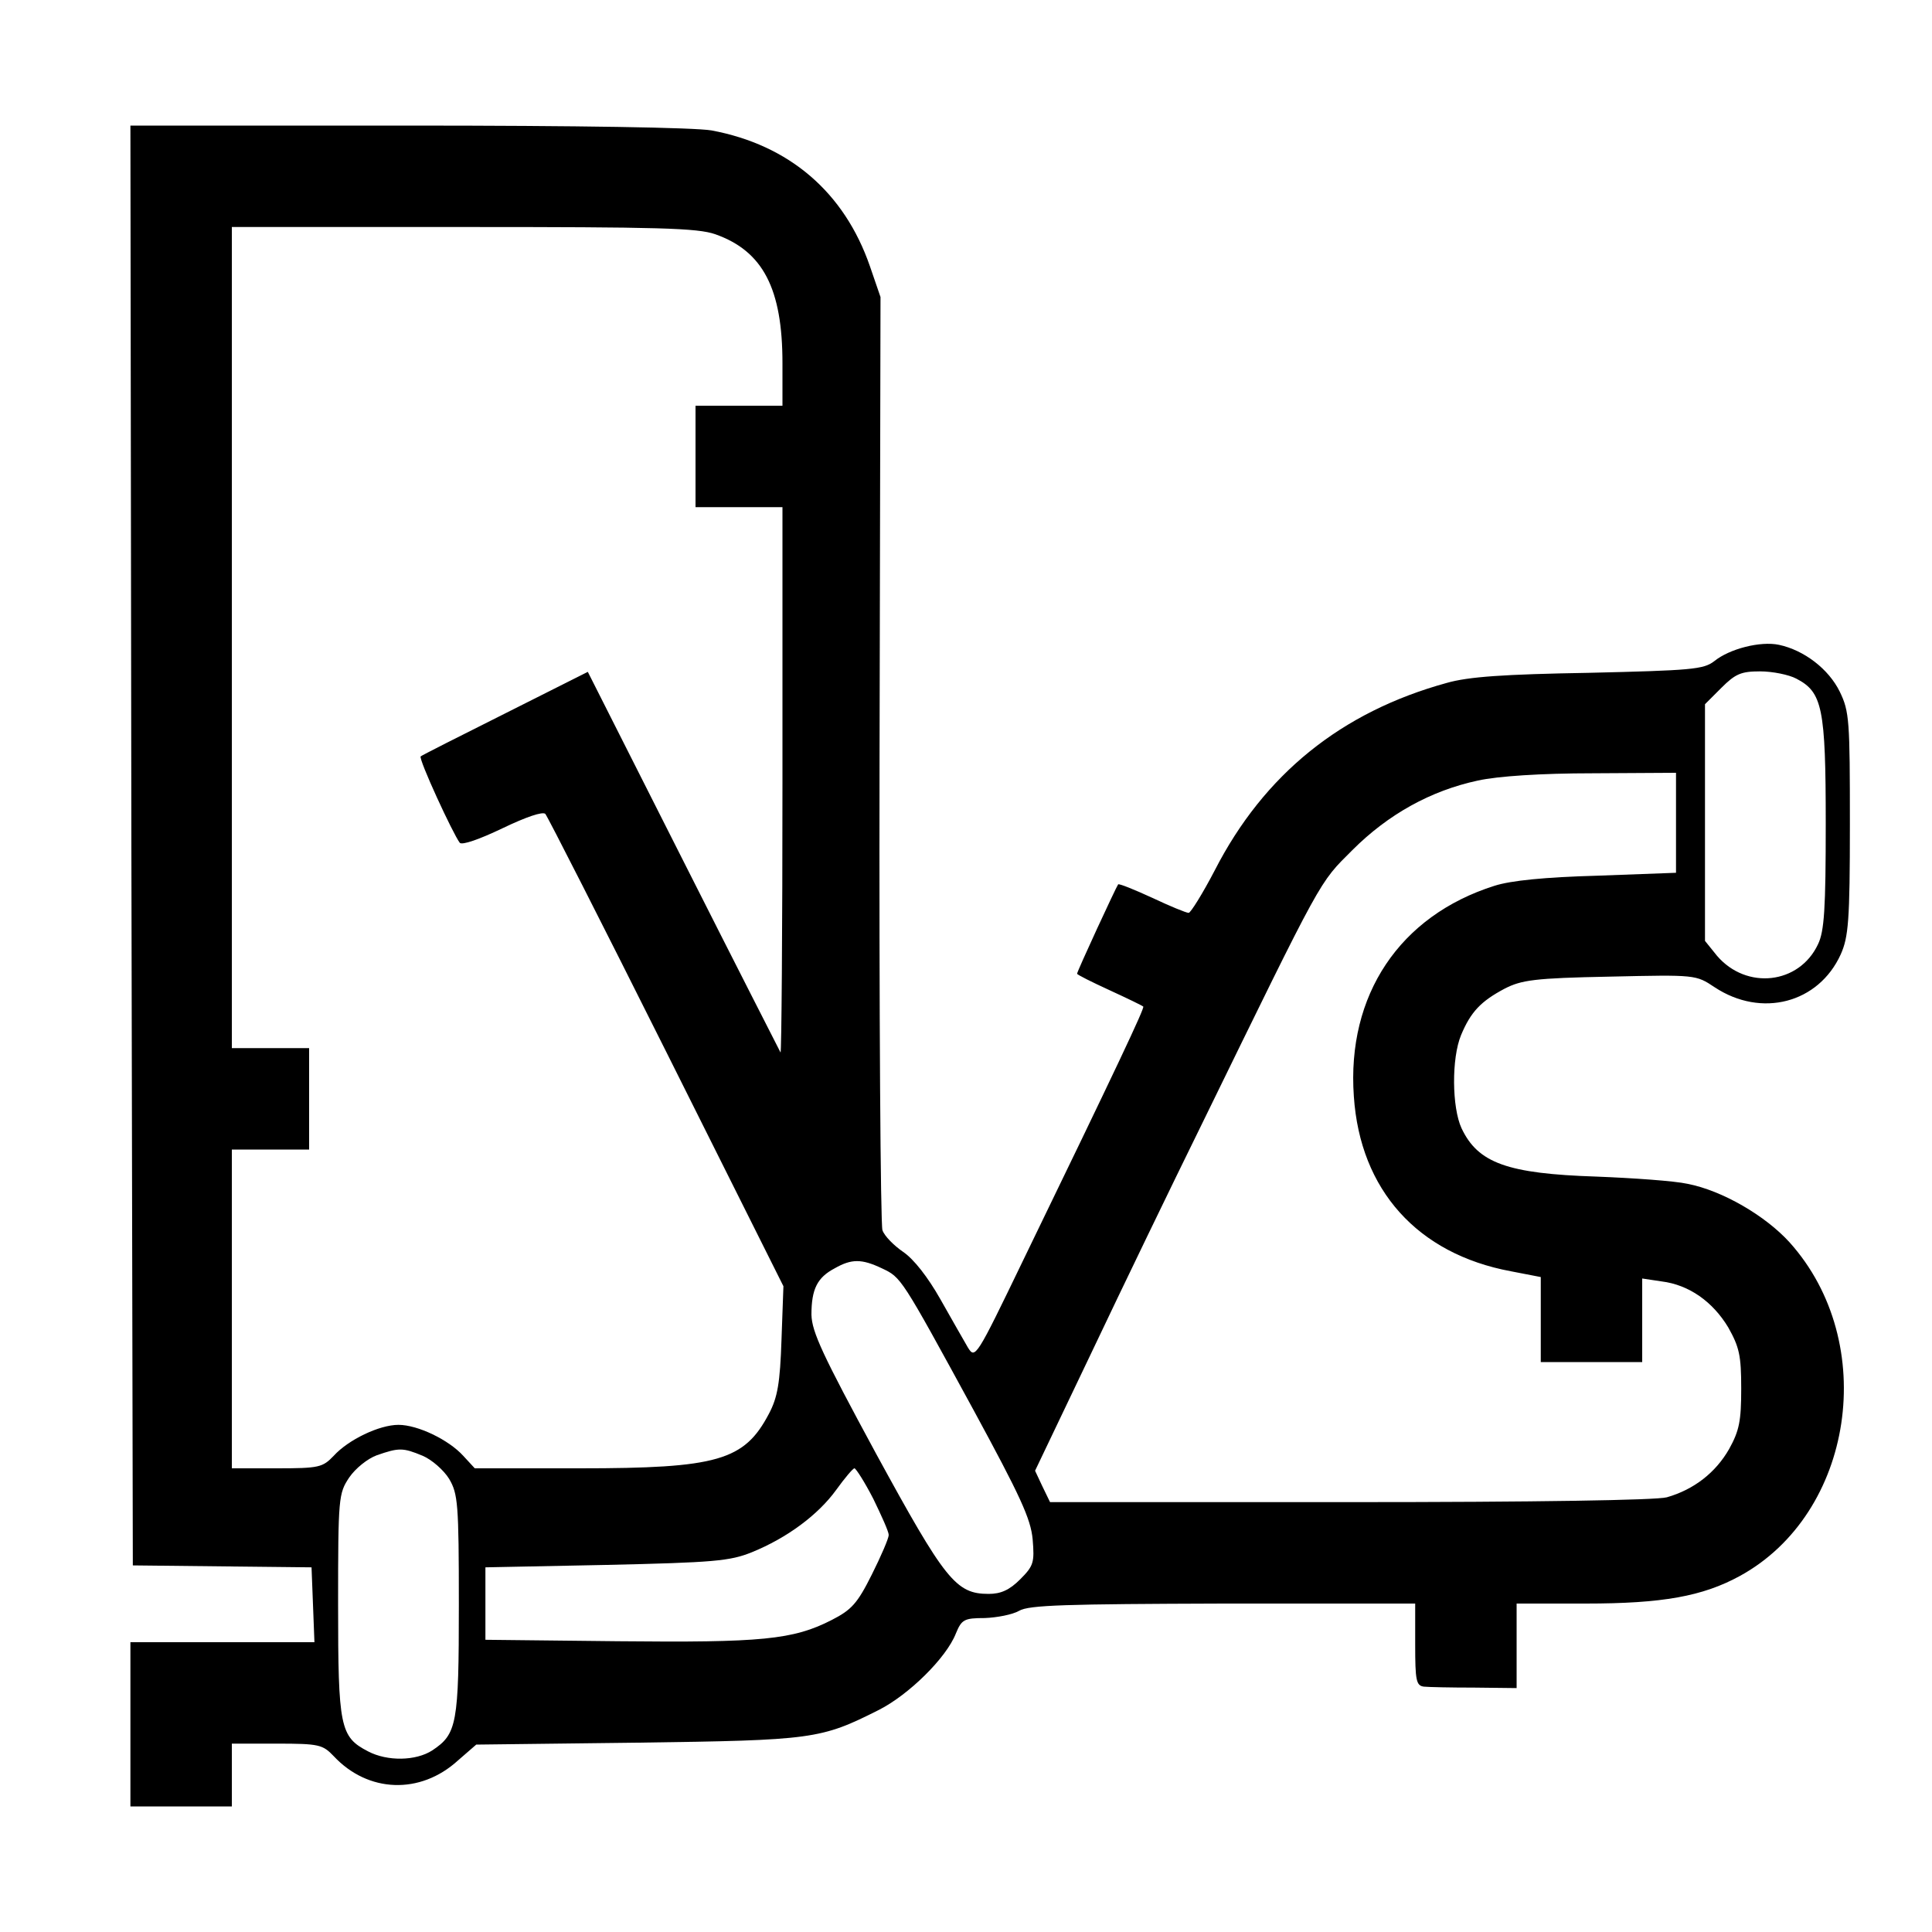
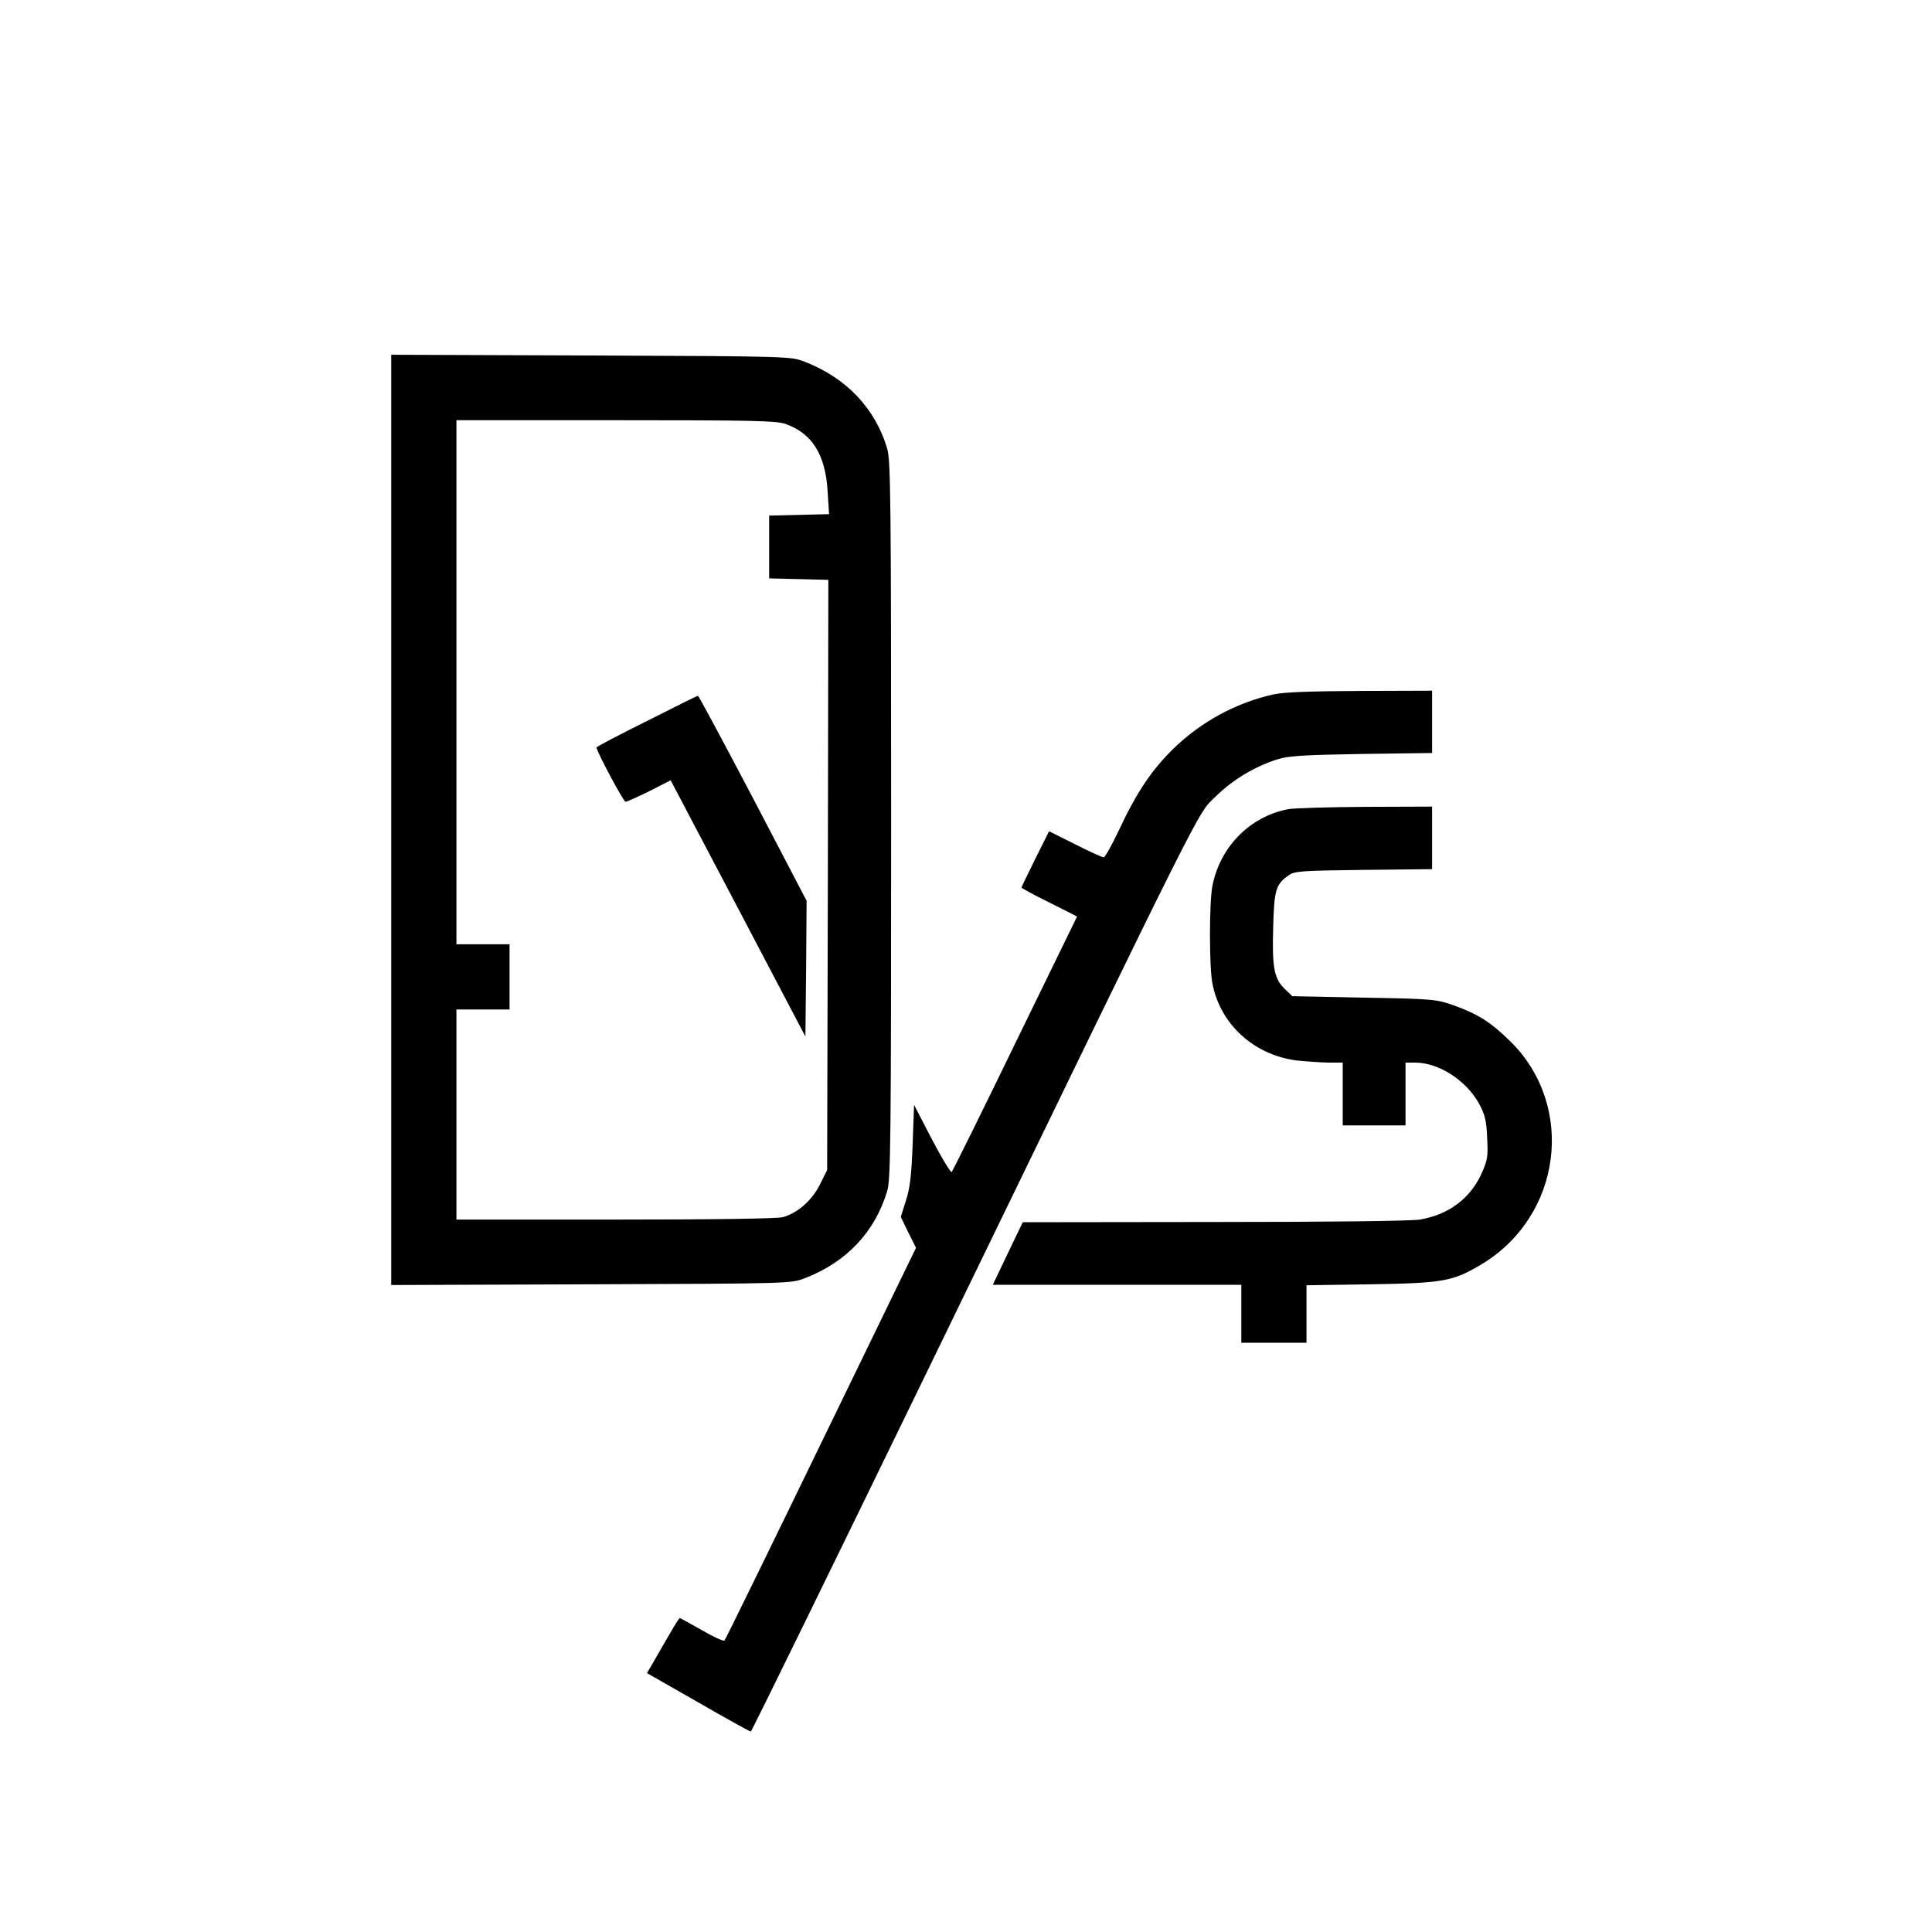
- <svg xmlns="http://www.w3.org/2000/svg" version="1.0" width="400pt" height="400pt" viewBox="0 0 400 400" preserveAspectRatio="xMidYMid meet">
-   <g transform="translate(0,400) scale(0.1,-0.1)" fill="#000000" stroke="none">
-     <path d="M272 2249 l3 -1490 185 -2 185 -2 3 -77 3 -78 -191 0 -190 0 0 -170 0 -170 105 0 105 0 0 65 0 65 93 0 c88 0 95 -2 118 -26 71 -76 179 -80 257 -9 l38 33 334 4 c364 5 379 7 500 68 61 31 139 107 159 158 12 29 17 32 60 32 25 1 57 7 71 15 20 12 97 14 423 15 l397 0 0 -85 c0 -74 2 -85 18 -87 9 -1 56 -2 104 -2 l88 -1 0 88 0 87 143 0 c159 0 242 15 319 57 236 129 290 483 103 691 -50 55 -139 107 -211 121 -27 6 -112 12 -189 15 -184 6 -245 28 -279 100 -20 43 -21 145 -1 193 20 48 41 70 90 96 35 18 62 22 218 25 178 4 178 4 217 -22 97 -64 215 -33 261 68 16 36 19 69 19 270 0 214 -1 233 -21 274 -23 47 -74 86 -126 97 -38 8 -102 -8 -134 -34 -22 -17 -48 -19 -259 -24 -176 -3 -250 -8 -295 -21 -218 -60 -378 -189 -480 -388 -25 -48 -50 -88 -54 -88 -5 0 -39 14 -75 31 -37 17 -69 30 -71 28 -4 -5 -85 -180 -85 -185 0 -2 30 -17 67 -34 37 -17 68 -32 70 -34 3 -3 -54 -124 -249 -526 -97 -201 -99 -204 -114 -180 -8 14 -34 59 -57 100 -26 46 -55 83 -77 98 -19 13 -39 33 -43 45 -4 12 -7 452 -6 977 l2 955 -22 64 c-53 153 -167 251 -328 281 -35 6 -273 10 -630 10 l-573 0 2 -1491z m1209 1266 c99 -35 139 -113 139 -267 l0 -88 -90 0 -90 0 0 -105 0 -105 90 0 90 0 0 -567 c0 -311 -2 -564 -4 -562 -1 2 -92 180 -201 396 l-198 392 -171 -86 c-94 -47 -173 -87 -175 -89 -5 -5 67 -161 81 -179 5 -5 40 7 88 30 50 24 83 35 89 30 5 -6 118 -228 251 -494 l242 -484 -4 -111 c-3 -89 -8 -119 -26 -153 -51 -97 -106 -113 -392 -113 l-217 0 -24 26 c-30 33 -94 64 -134 64 -40 0 -104 -31 -134 -64 -23 -24 -30 -26 -118 -26 l-93 0 0 330 0 330 80 0 80 0 0 105 0 105 -80 0 -80 0 0 850 0 850 479 0 c406 0 485 -2 522 -15z m2238 -920 c54 -28 61 -60 61 -300 0 -177 -3 -223 -16 -250 -39 -83 -148 -95 -209 -24 l-25 31 0 245 0 245 34 34 c29 29 41 34 80 34 26 0 60 -7 75 -15z m-249 -299 l0 -103 -162 -6 c-109 -3 -180 -10 -214 -21 -196 -62 -306 -226 -291 -436 13 -194 132 -326 325 -362 l62 -12 0 -88 0 -88 105 0 105 0 0 86 0 87 40 -6 c57 -7 106 -42 138 -95 23 -41 27 -58 27 -127 0 -67 -4 -87 -25 -125 -28 -49 -73 -84 -129 -100 -22 -6 -272 -10 -657 -10 l-620 0 -16 33 -15 32 117 245 c64 135 166 346 227 470 255 522 243 500 313 570 74 74 162 123 260 144 41 9 130 15 238 15 l172 1 0 -104z m-1644 -922 c40 -19 39 -17 190 -294 96 -177 118 -224 122 -267 4 -48 2 -55 -26 -83 -22 -22 -40 -30 -65 -30 -68 0 -90 28 -233 290 -111 205 -133 252 -134 288 0 53 12 77 48 96 35 20 56 20 98 0z m-951 -388 c19 -8 44 -30 55 -48 18 -31 20 -50 20 -261 0 -247 -4 -267 -55 -301 -34 -22 -93 -23 -133 -2 -58 30 -62 50 -62 304 0 222 1 230 23 263 13 19 38 39 57 46 46 16 54 16 95 -1z m933 -89 c17 -35 32 -68 32 -75 0 -7 -16 -44 -35 -82 -30 -60 -42 -73 -83 -94 -80 -41 -145 -47 -442 -44 l-275 3 0 75 0 75 250 5 c223 5 256 8 301 26 74 30 138 78 175 129 18 25 35 45 38 45 3 0 21 -28 39 -63z" />
+ <svg xmlns="http://www.w3.org/2000/svg" version="1.0" width="800pt" height="800pt" viewBox="0 0 800 800" preserveAspectRatio="xMidYMid meet">
+   <g transform="translate(0,800) scale(0.1,-0.1)" fill="#000000" stroke="none">
+     <path d="M1620 4605 l0 -1926 828 3 c821 3 827 3 884 25 172 66 291 191 342 362 14 49 16 202 16 1536 0 1327 -2 1487 -16 1536 -49 168 -170 295 -344 362 -54 21 -66 22 -882 25 l-828 3 0 -1926z m1631 1640 c111 -38 167 -127 176 -279 l6 -95 -124 -3 -124 -3 0 -130 0 -130 123 -3 122 -3 -2 -1222 -3 -1222 -30 -60 c-33 -66 -91 -117 -153 -135 -24 -6 -272 -10 -694 -10 l-658 0 0 435 0 435 110 0 110 0 0 135 0 135 -110 0 -110 0 0 1085 0 1085 658 0 c564 0 665 -2 703 -15z" />
+     <path d="M2678 5014 c-115 -57 -208 -106 -208 -109 0 -16 112 -225 120 -225 6 0 50 20 99 44 l88 45 279 -530 279 -531 3 281 2 281 -222 425 c-123 234 -225 424 -228 424 -3 0 -98 -47 -212 -105z" />
+     <path d="M5275 5125 c-156 -34 -302 -114 -416 -225 -90 -88 -152 -180 -225 -336 -30 -63 -58 -114 -64 -114 -6 0 -59 24 -118 54 l-108 54 -57 -114 c-31 -63 -57 -116 -57 -119 0 -3 52 -31 115 -62 l115 -58 -256 -525 c-140 -289 -259 -528 -263 -533 -4 -4 -41 57 -82 135 l-74 143 -6 -165 c-5 -129 -11 -180 -28 -232 l-21 -67 31 -64 32 -64 -393 -809 c-216 -445 -396 -813 -400 -817 -4 -4 -46 15 -94 43 -48 27 -89 50 -91 50 -4 0 -25 -35 -112 -187 l-24 -41 212 -121 c116 -67 214 -121 218 -121 3 0 334 676 736 1503 1173 2416 1110 2291 1189 2369 69 68 159 123 256 154 46 14 104 18 348 22 l292 4 0 129 0 129 -297 -1 c-206 -1 -316 -5 -358 -14z" />
+     <path d="M5332 4649 c-158 -31 -281 -157 -312 -319 -13 -68 -13 -332 0 -401 32 -169 171 -297 348 -320 37 -4 95 -8 130 -9 l62 0 0 -130 0 -130 130 0 130 0 0 130 0 130 40 0 c98 0 212 -74 265 -171 24 -45 30 -69 33 -140 4 -78 2 -92 -23 -148 -47 -104 -137 -171 -256 -191 -40 -6 -360 -10 -854 -10 l-790 -1 -62 -129 -62 -130 515 0 514 0 0 -120 0 -120 135 0 135 0 0 119 0 119 268 4 c299 5 338 12 457 83 331 199 391 652 121 921 -81 80 -135 115 -239 152 -69 24 -83 26 -369 31 l-297 6 -31 30 c-44 42 -53 88 -48 255 4 157 11 179 66 217 24 16 56 18 310 21 l282 3 0 130 0 129 -277 -1 c-153 -1 -297 -5 -321 -10z" />
  </g>
</svg>
